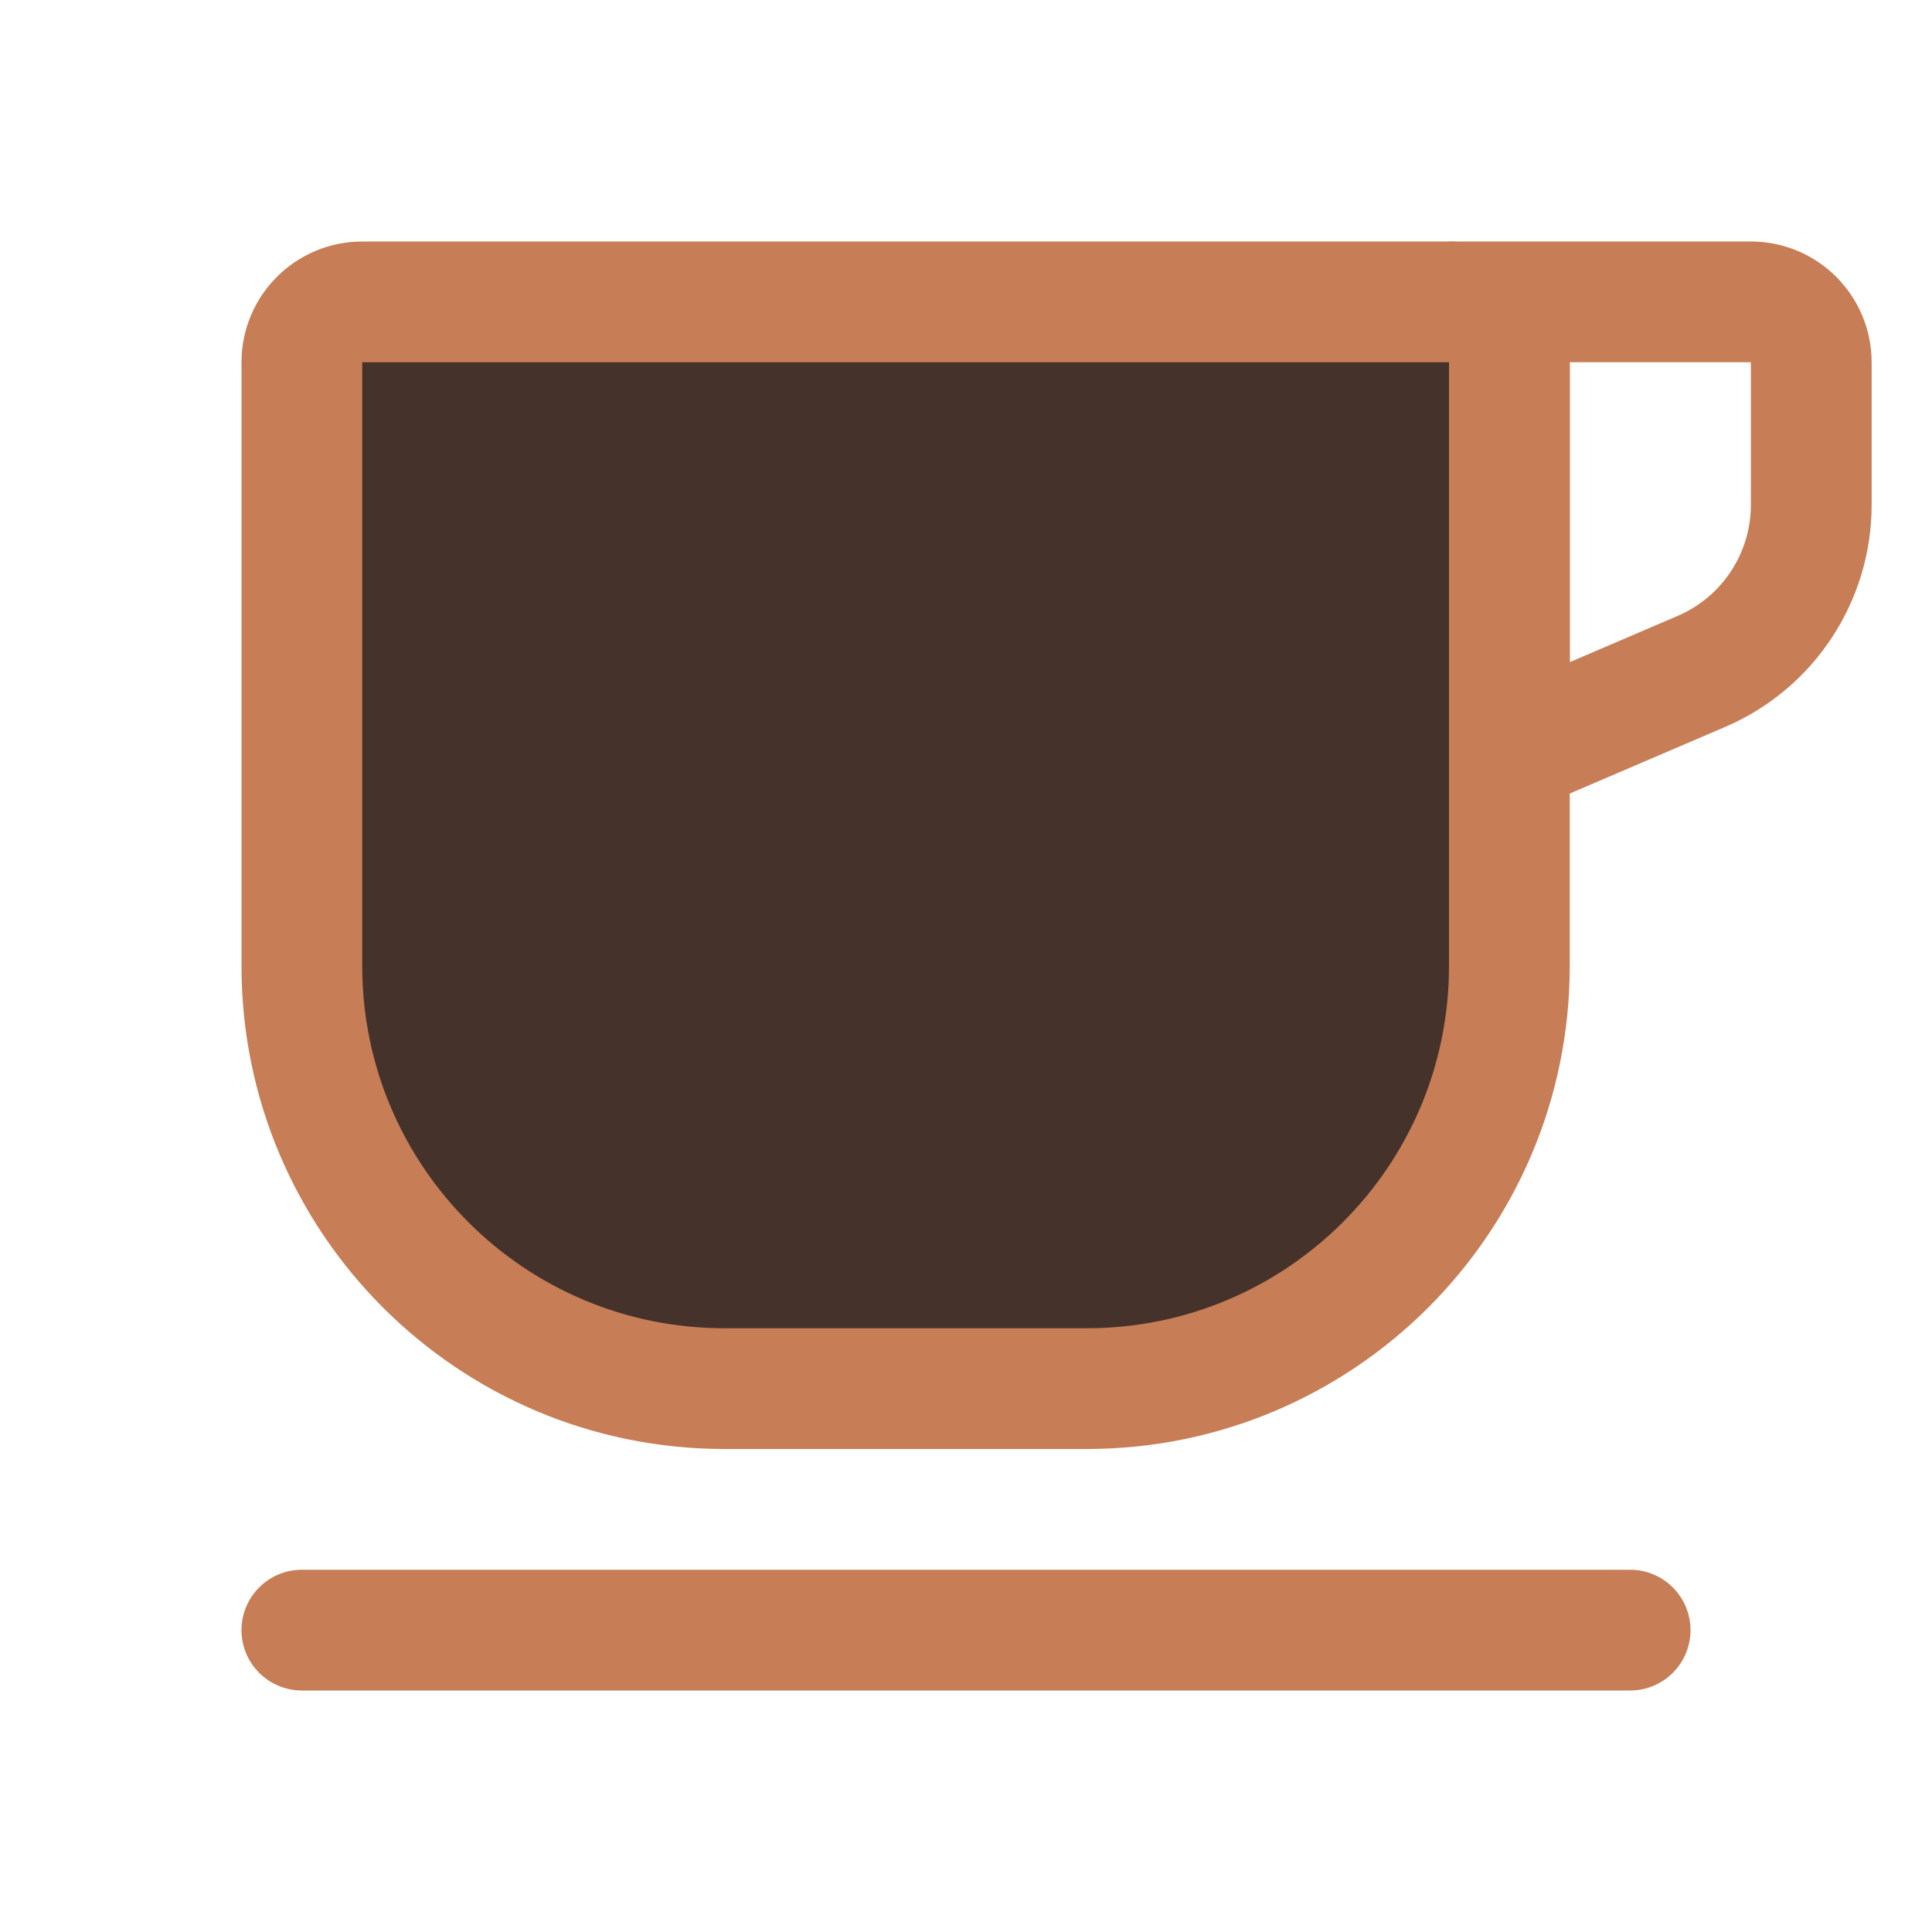
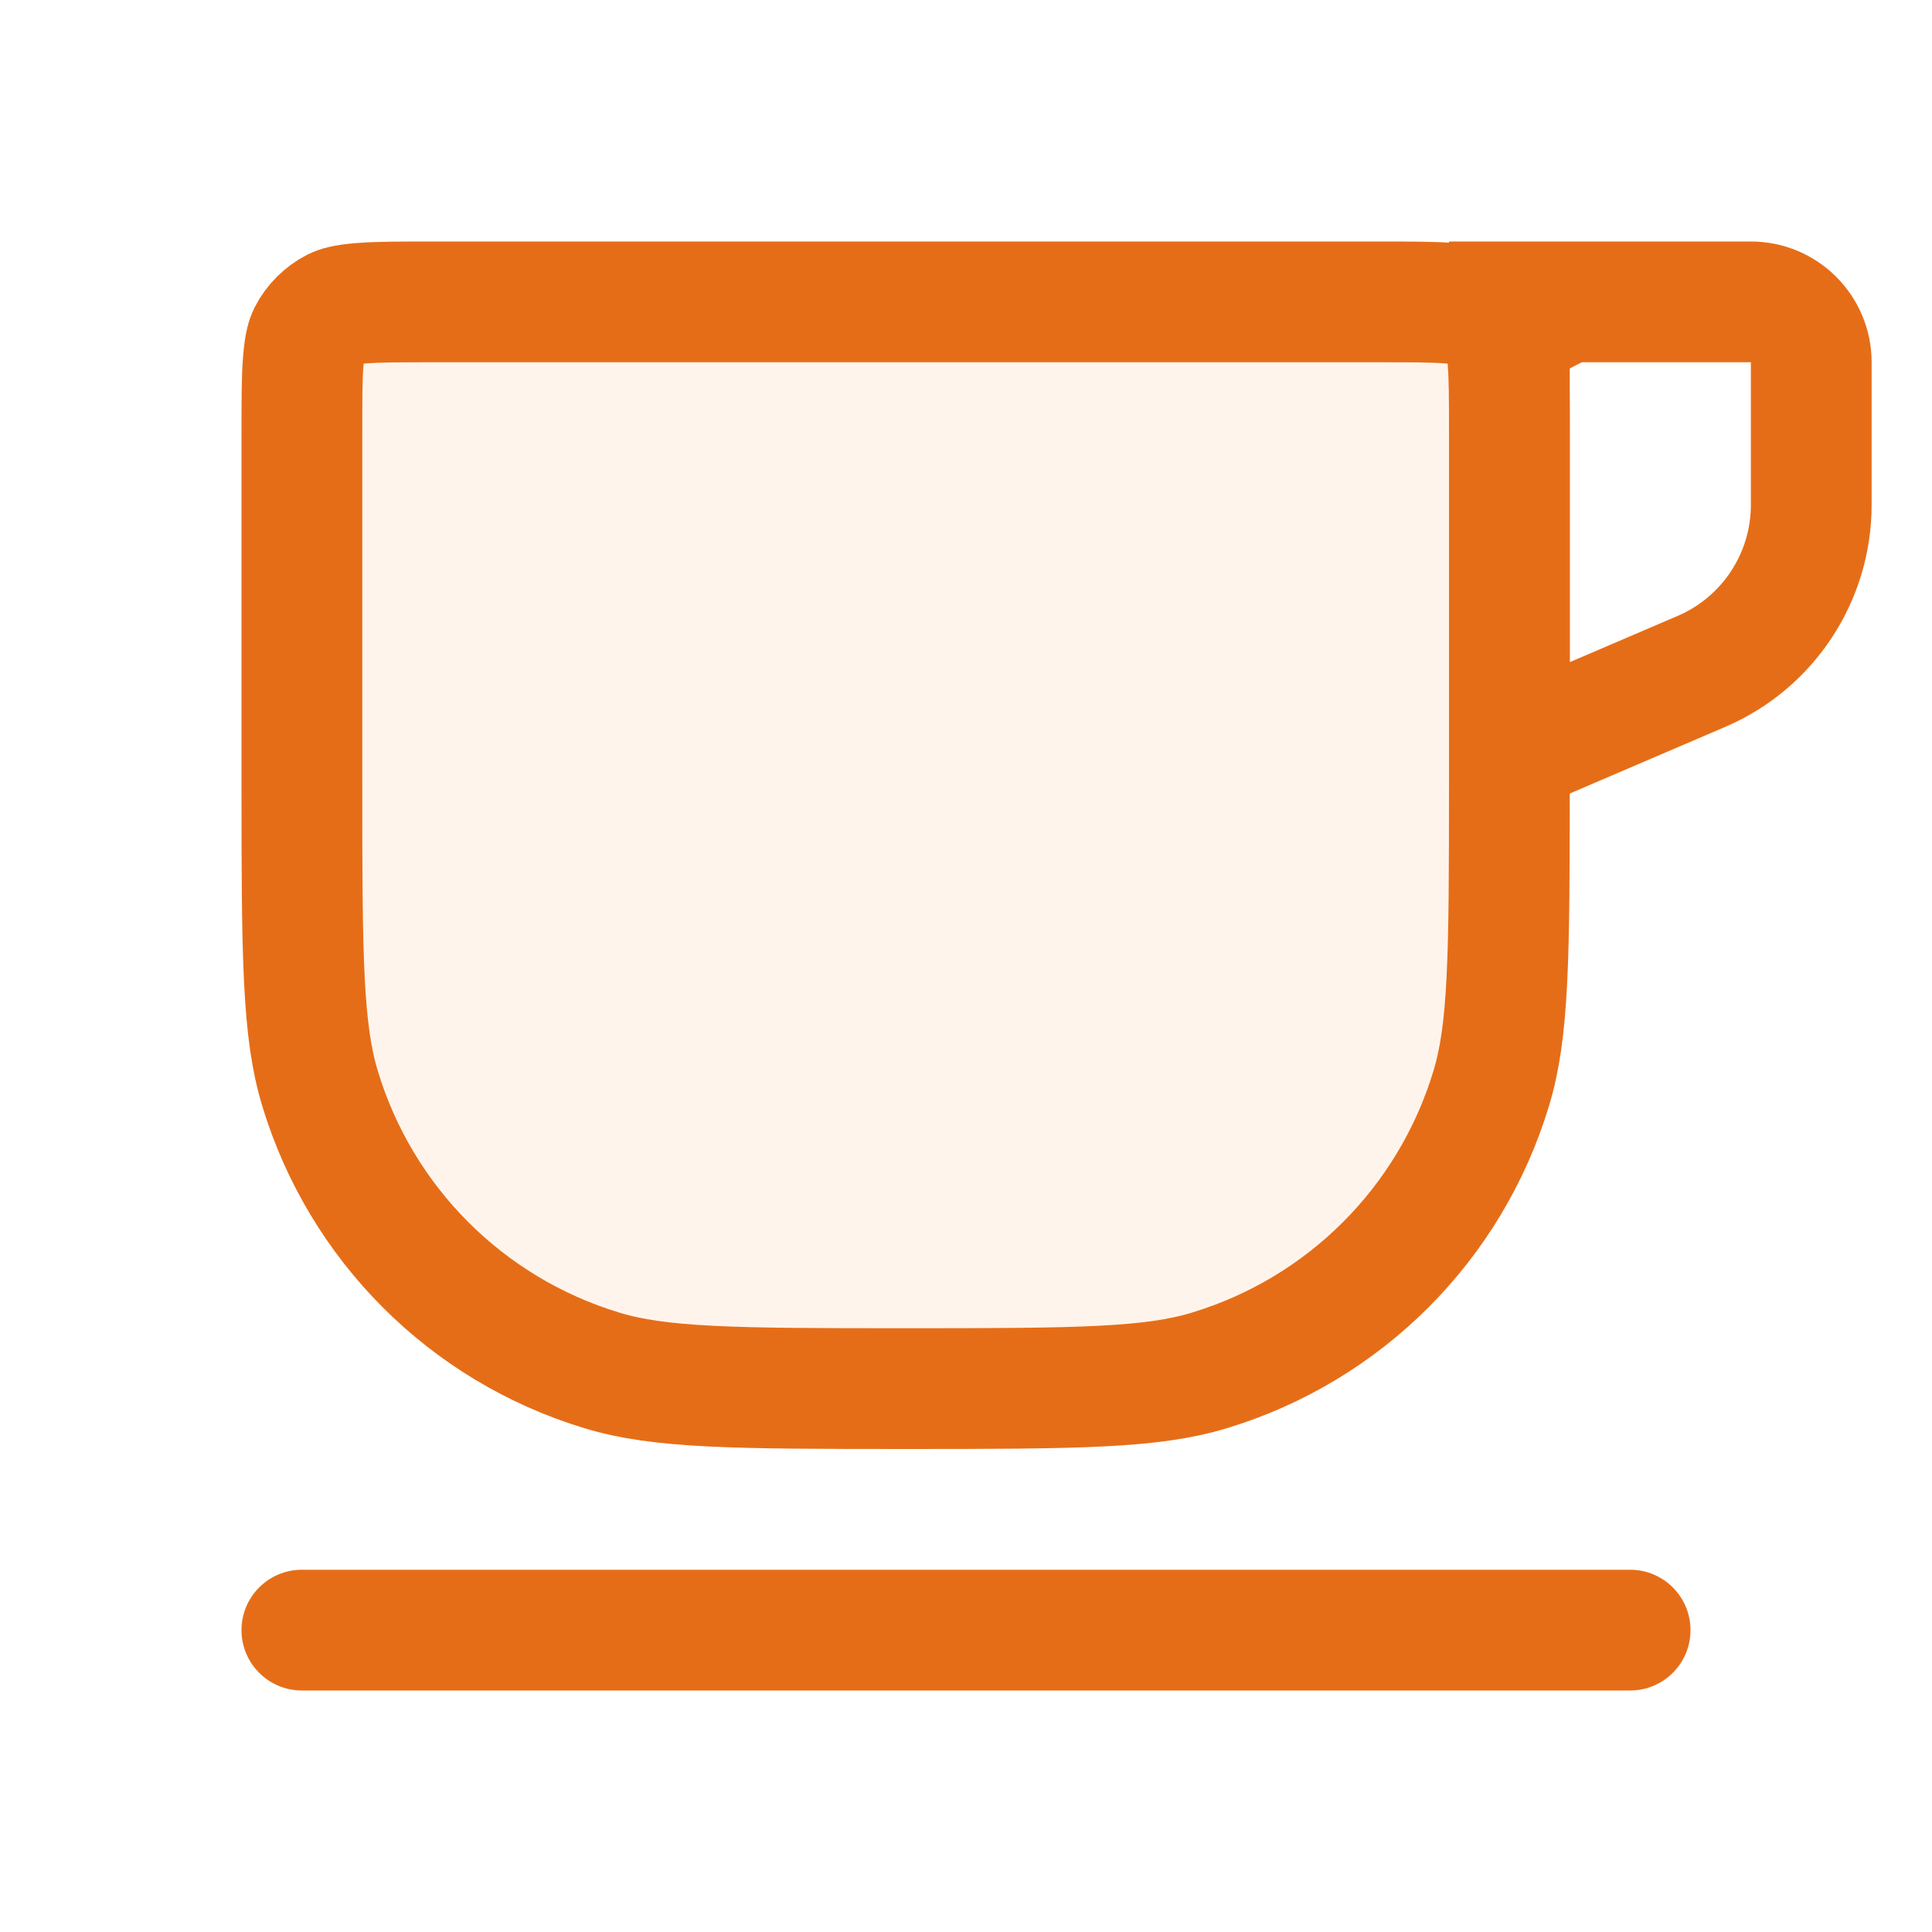
<svg xmlns="http://www.w3.org/2000/svg" width="16" height="16" viewBox="0 0 16 16" fill="none">
-   <rect x="2" y="13" width="12" height="1" rx="0.5" fill="#C77D55" />
-   <path d="M2.5 3C2.5 2.724 2.724 2.5 3 2.5H12C12.276 2.5 12.5 2.724 12.5 3V8C12.5 9.933 10.933 11.5 9 11.5H6C4.067 11.5 2.5 9.933 2.5 8V3Z" fill="#45322B" stroke="#C77D55" />
-   <path d="M12.5 2.5H14.5C14.776 2.5 15 2.724 15 3V4.181C15 4.781 14.642 5.324 14.091 5.56L12.5 6.242V2.5Z" stroke="#C77D55" />
+   <rect x="2" y="13" width="12" height="1" rx="0.5" fill="#E66D17" />
+   <path d="M2.5 3.6C2.5 3.312 2.5 3.126 2.512 2.984C2.523 2.848 2.542 2.798 2.554 2.773C2.602 2.679 2.679 2.602 2.773 2.554C2.798 2.542 2.848 2.523 2.984 2.512C3.126 2.5 3.312 2.5 3.6 2.5H11.4C11.688 2.5 11.874 2.5 12.016 2.512C12.152 2.523 12.202 2.542 12.227 2.554C12.321 2.602 12.398 2.679 12.445 2.773L12.886 2.548L12.445 2.773C12.458 2.798 12.477 2.848 12.488 2.984C12.5 3.126 12.5 3.312 12.5 3.6V6.5C12.5 7.932 12.495 8.537 12.349 9.016C12.01 10.135 11.135 11.01 10.016 11.349C9.537 11.495 8.932 11.5 7.5 11.5C6.068 11.5 5.463 11.495 4.984 11.349C3.865 11.01 2.99 10.135 2.651 9.016C2.505 8.537 2.5 7.932 2.5 6.5V3.6Z" fill="#FFF4EB" stroke="#E66D17" />
+   <path d="M12.5 2.5H14.5C14.776 2.5 15 2.724 15 3V4.181C15 4.781 14.642 5.324 14.091 5.56L12.5 6.242V2.5Z" stroke="#E66D17" />
</svg>
